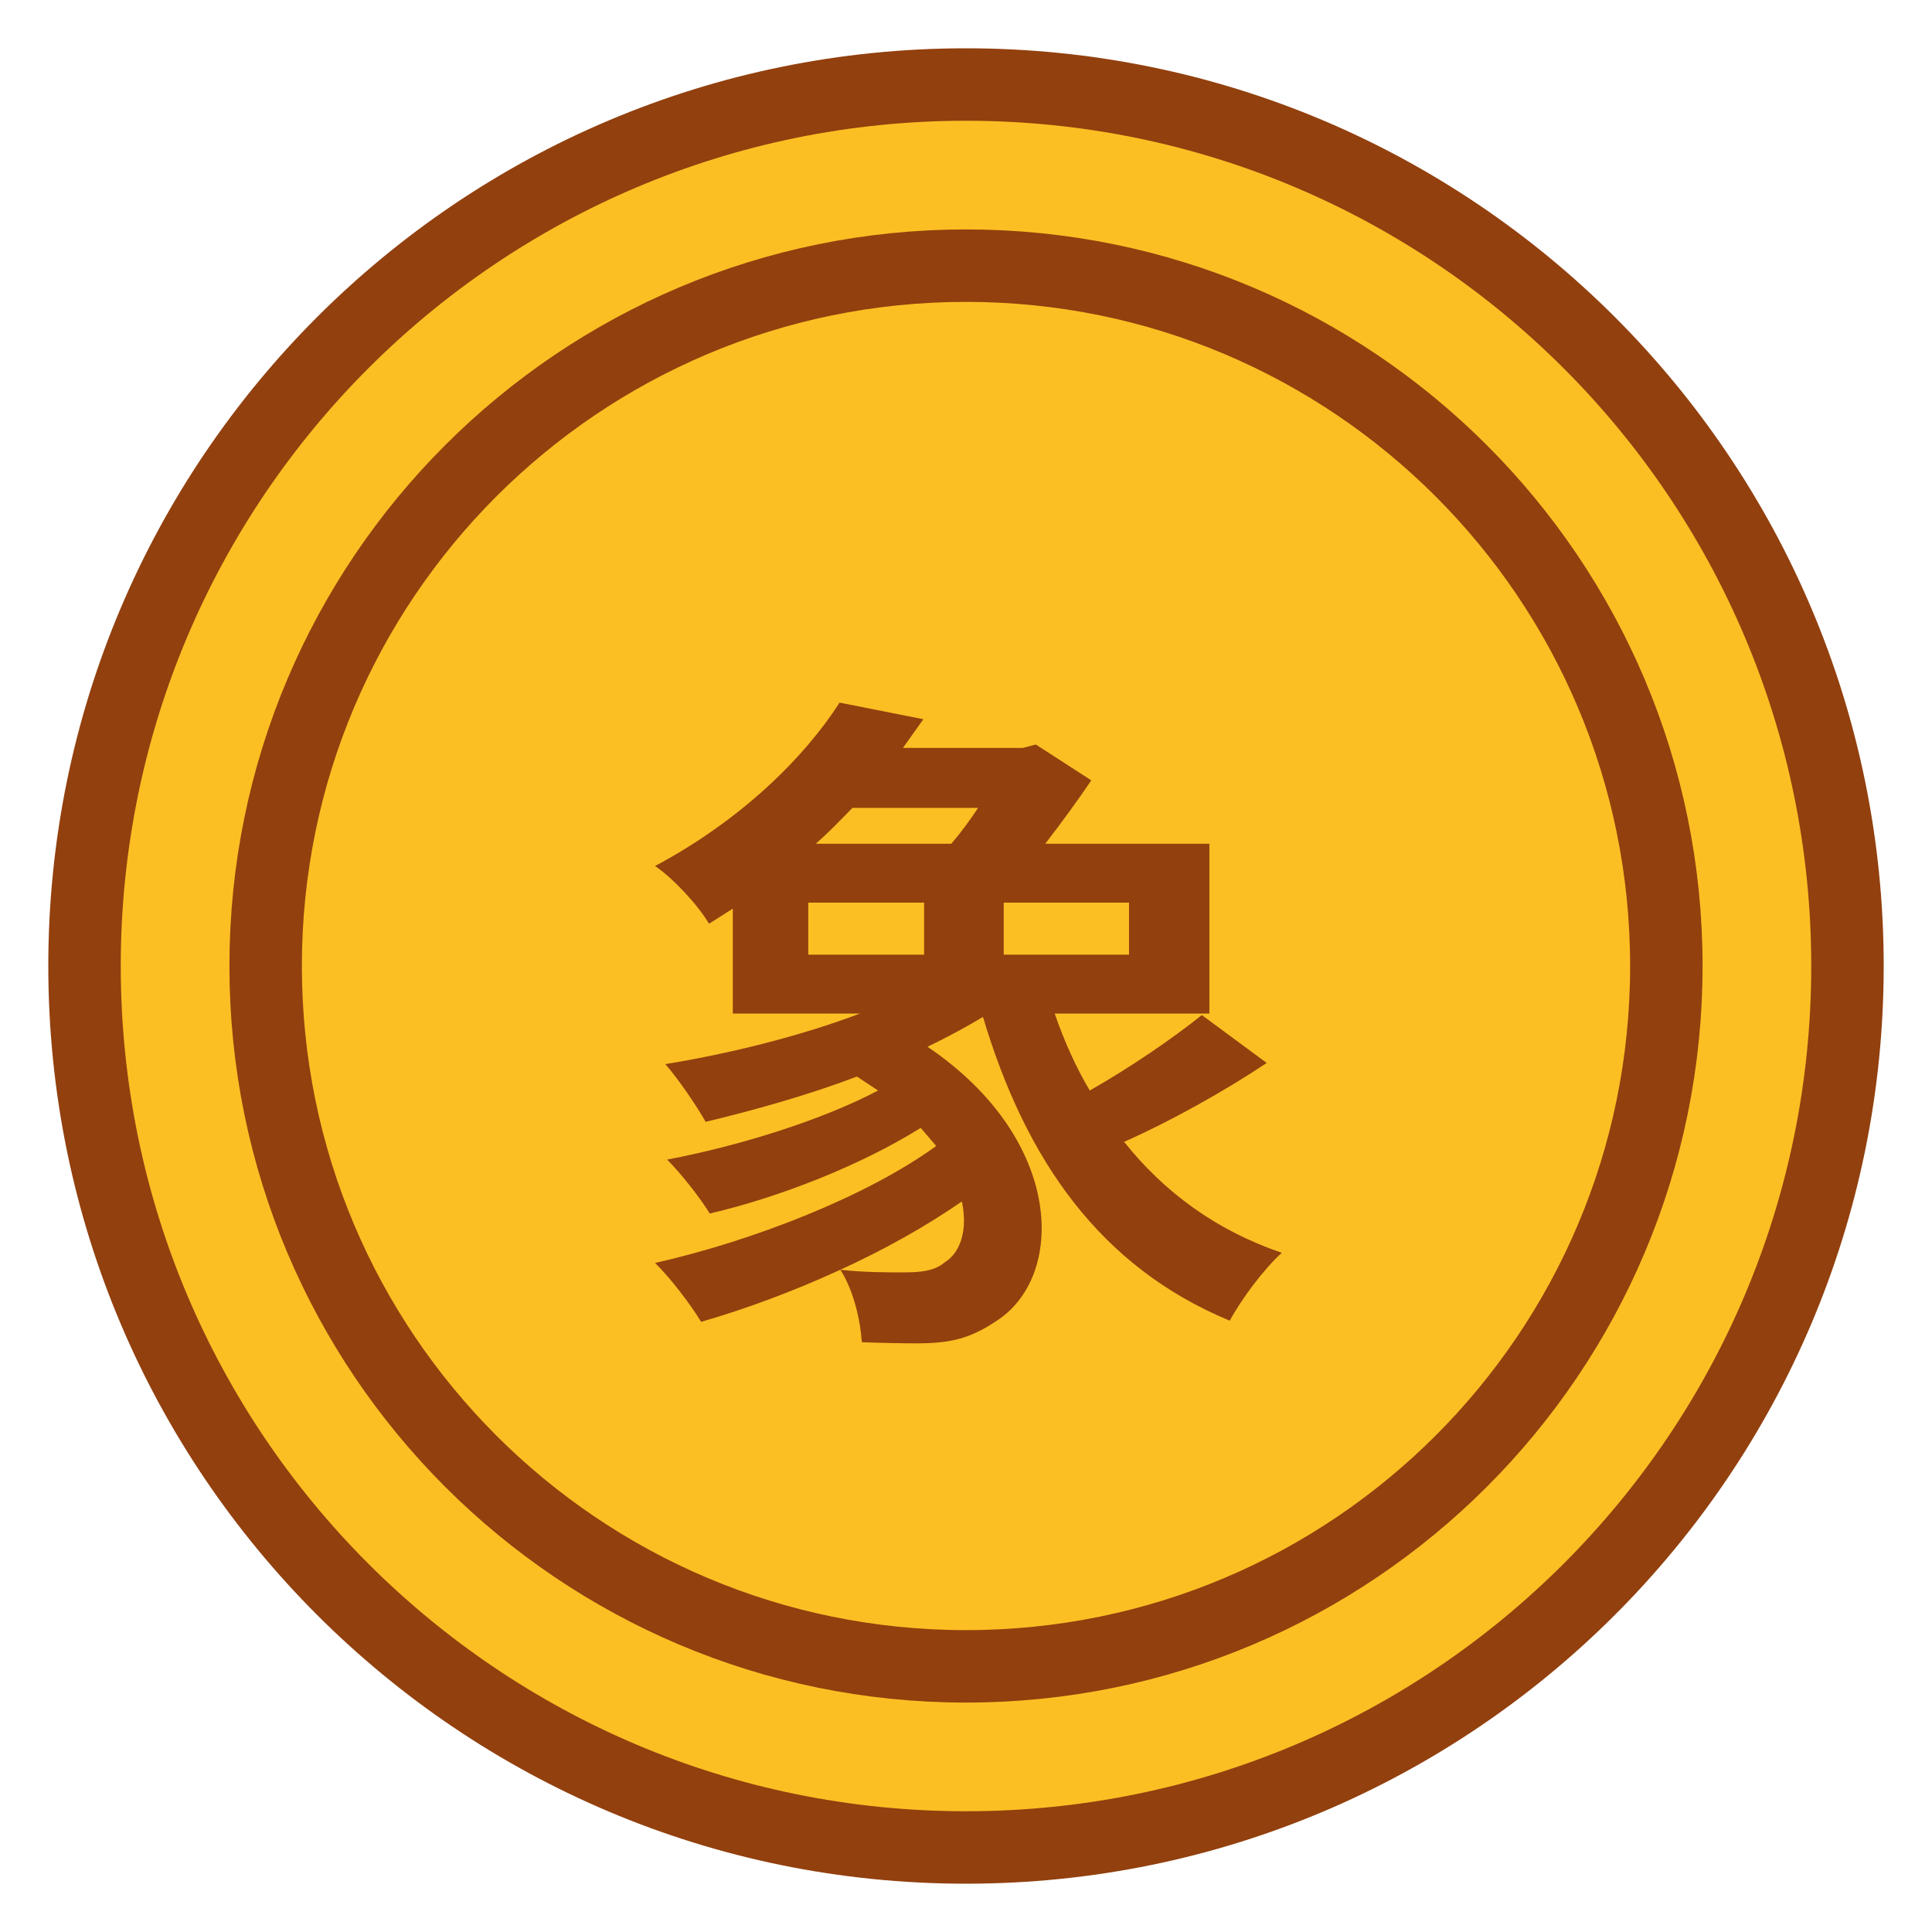
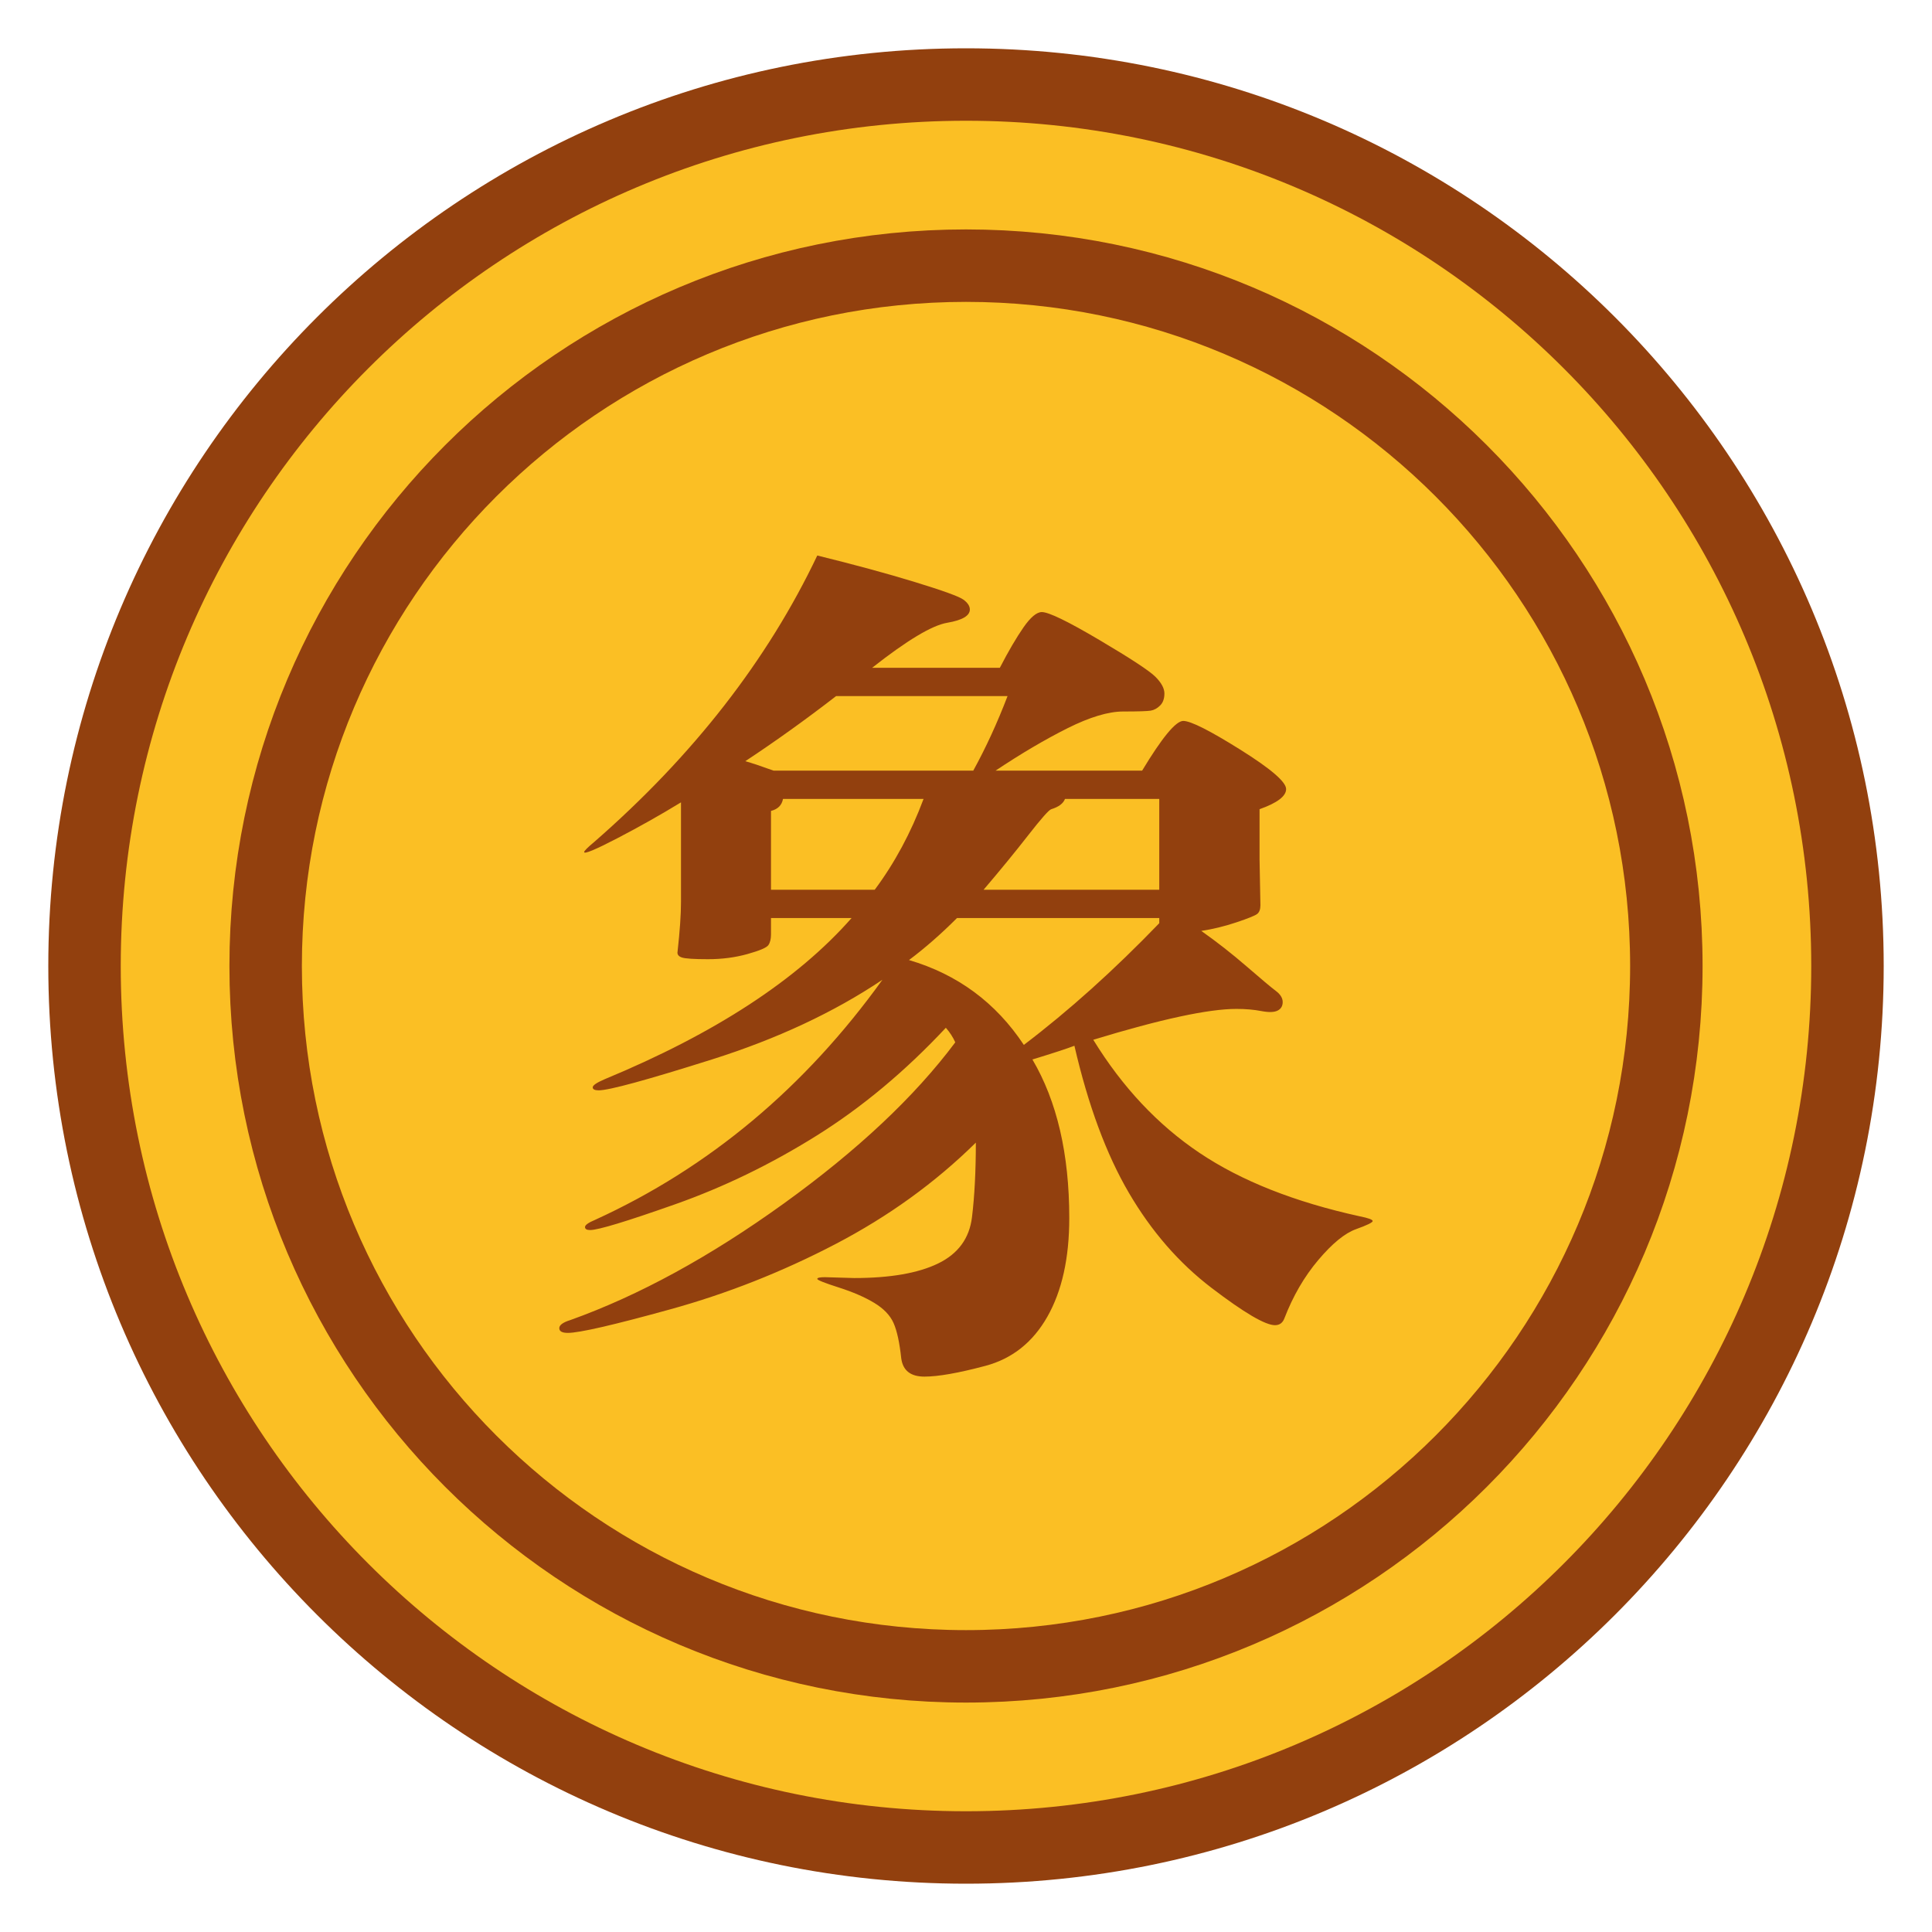
<svg xmlns="http://www.w3.org/2000/svg" viewBox="0 0 80 80" width="80" height="80">
  <circle cx="40" cy="40" r="38" fill="#92400e" />
  <circle cx="40" cy="40" r="35" fill="#fbbf24" />
  <circle cx="40" cy="40" r="29" fill="none" stroke="#92400e" stroke-width="3" />
-   <text x="40" y="53" text-anchor="middle" font-size="28" font-family="serif" fill="#92400e" font-weight="bold">象</text>
+   <path transform="matrix(0.035491, 0, 0, -0.035491, 21.42, 52.85)" fill="#92400e" d="M414 710H563Q578 739 590.5 757.0Q603 775 612 775Q624 775 679.0 742.5Q734 710 744.5 699.5Q755 689 755.0 680.0Q755 671 750.0 666.0Q745 661 739.0 660.0Q733 659 707.0 659.0Q681 659 642.0 639.5Q603 620 558 590H729Q764 648 777.0 648.0Q790 648 843.5 614.5Q897 581 897.0 568.5Q897 556 866 545V487L867 433Q867 426 863.5 423.0Q860 420 839.0 413.0Q818 406 798 403Q825 384 851.0 361.5Q877 339 885.0 333.0Q893 327 893.0 320.0Q893 313 887.0 310.0Q881 307 868.0 309.5Q855 312 839 312Q790 312 672 276Q723 193 796.0 144.0Q869 95 983 70Q998 67 998.0 64.5Q998 62 978.5 55.0Q959 48 934.5 19.0Q910 -10 895 -49Q892 -57 884 -57Q867 -57 810.0 -13.5Q753 30 713.5 97.5Q674 165 650 269Q637 264 601 253Q644 180 644 68Q644 -2 618.5 -47.0Q593 -92 546.0 -104.5Q499 -117 475.0 -117.0Q451 -117 448 -96Q445 -68 439.0 -54.5Q433 -41 416.5 -31.0Q400 -21 375.0 -13.0Q350 -5 350.0 -3.0Q350 -1 359 -1L393 -2Q456 -2 491.0 15.0Q526 32 530.5 69.0Q535 106 535 156Q464 86 371.0 37.5Q278 -11 178.5 -38.5Q79 -66 59 -66Q49 -66 49.0 -60.5Q49 -55 62 -51Q182 -8 311.0 85.0Q440 178 511 273Q507 282 500 290Q429 214 349.0 164.0Q269 114 184.0 84.0Q99 54 85 54Q79 54 79.0 57.5Q79 61 91 66Q290 157 426 346Q341 289 227.0 253.0Q113 217 95 217Q88 217 88.0 220.5Q88 224 102 230Q295 310 390 418H296V399Q296 391 293.0 386.5Q290 382 268.5 376.0Q247 370 222.5 370.0Q198 370 192.0 372.0Q186 374 187 379Q191 415 191 437V553Q155 531 116.5 511.0Q78 491 78 495Q78 497 90 507Q263 658 350 841Q415 825 464.0 810.0Q513 795 520.5 789.5Q528 784 528 778Q528 767 501.5 762.5Q475 758 414 710ZM532 590Q554 630 572 677H372Q319 636 266 601Q277 598 299 590ZM474 557H310Q308 546 296 543V451H417Q452 498 474 557ZM749 451V557H639Q636 549 623 545Q619 544 596.0 514.5Q573 485 544 451ZM749 412V418H513Q485 390 457 369Q542 344 591 270Q670 330 749 412Z" />
</svg>
